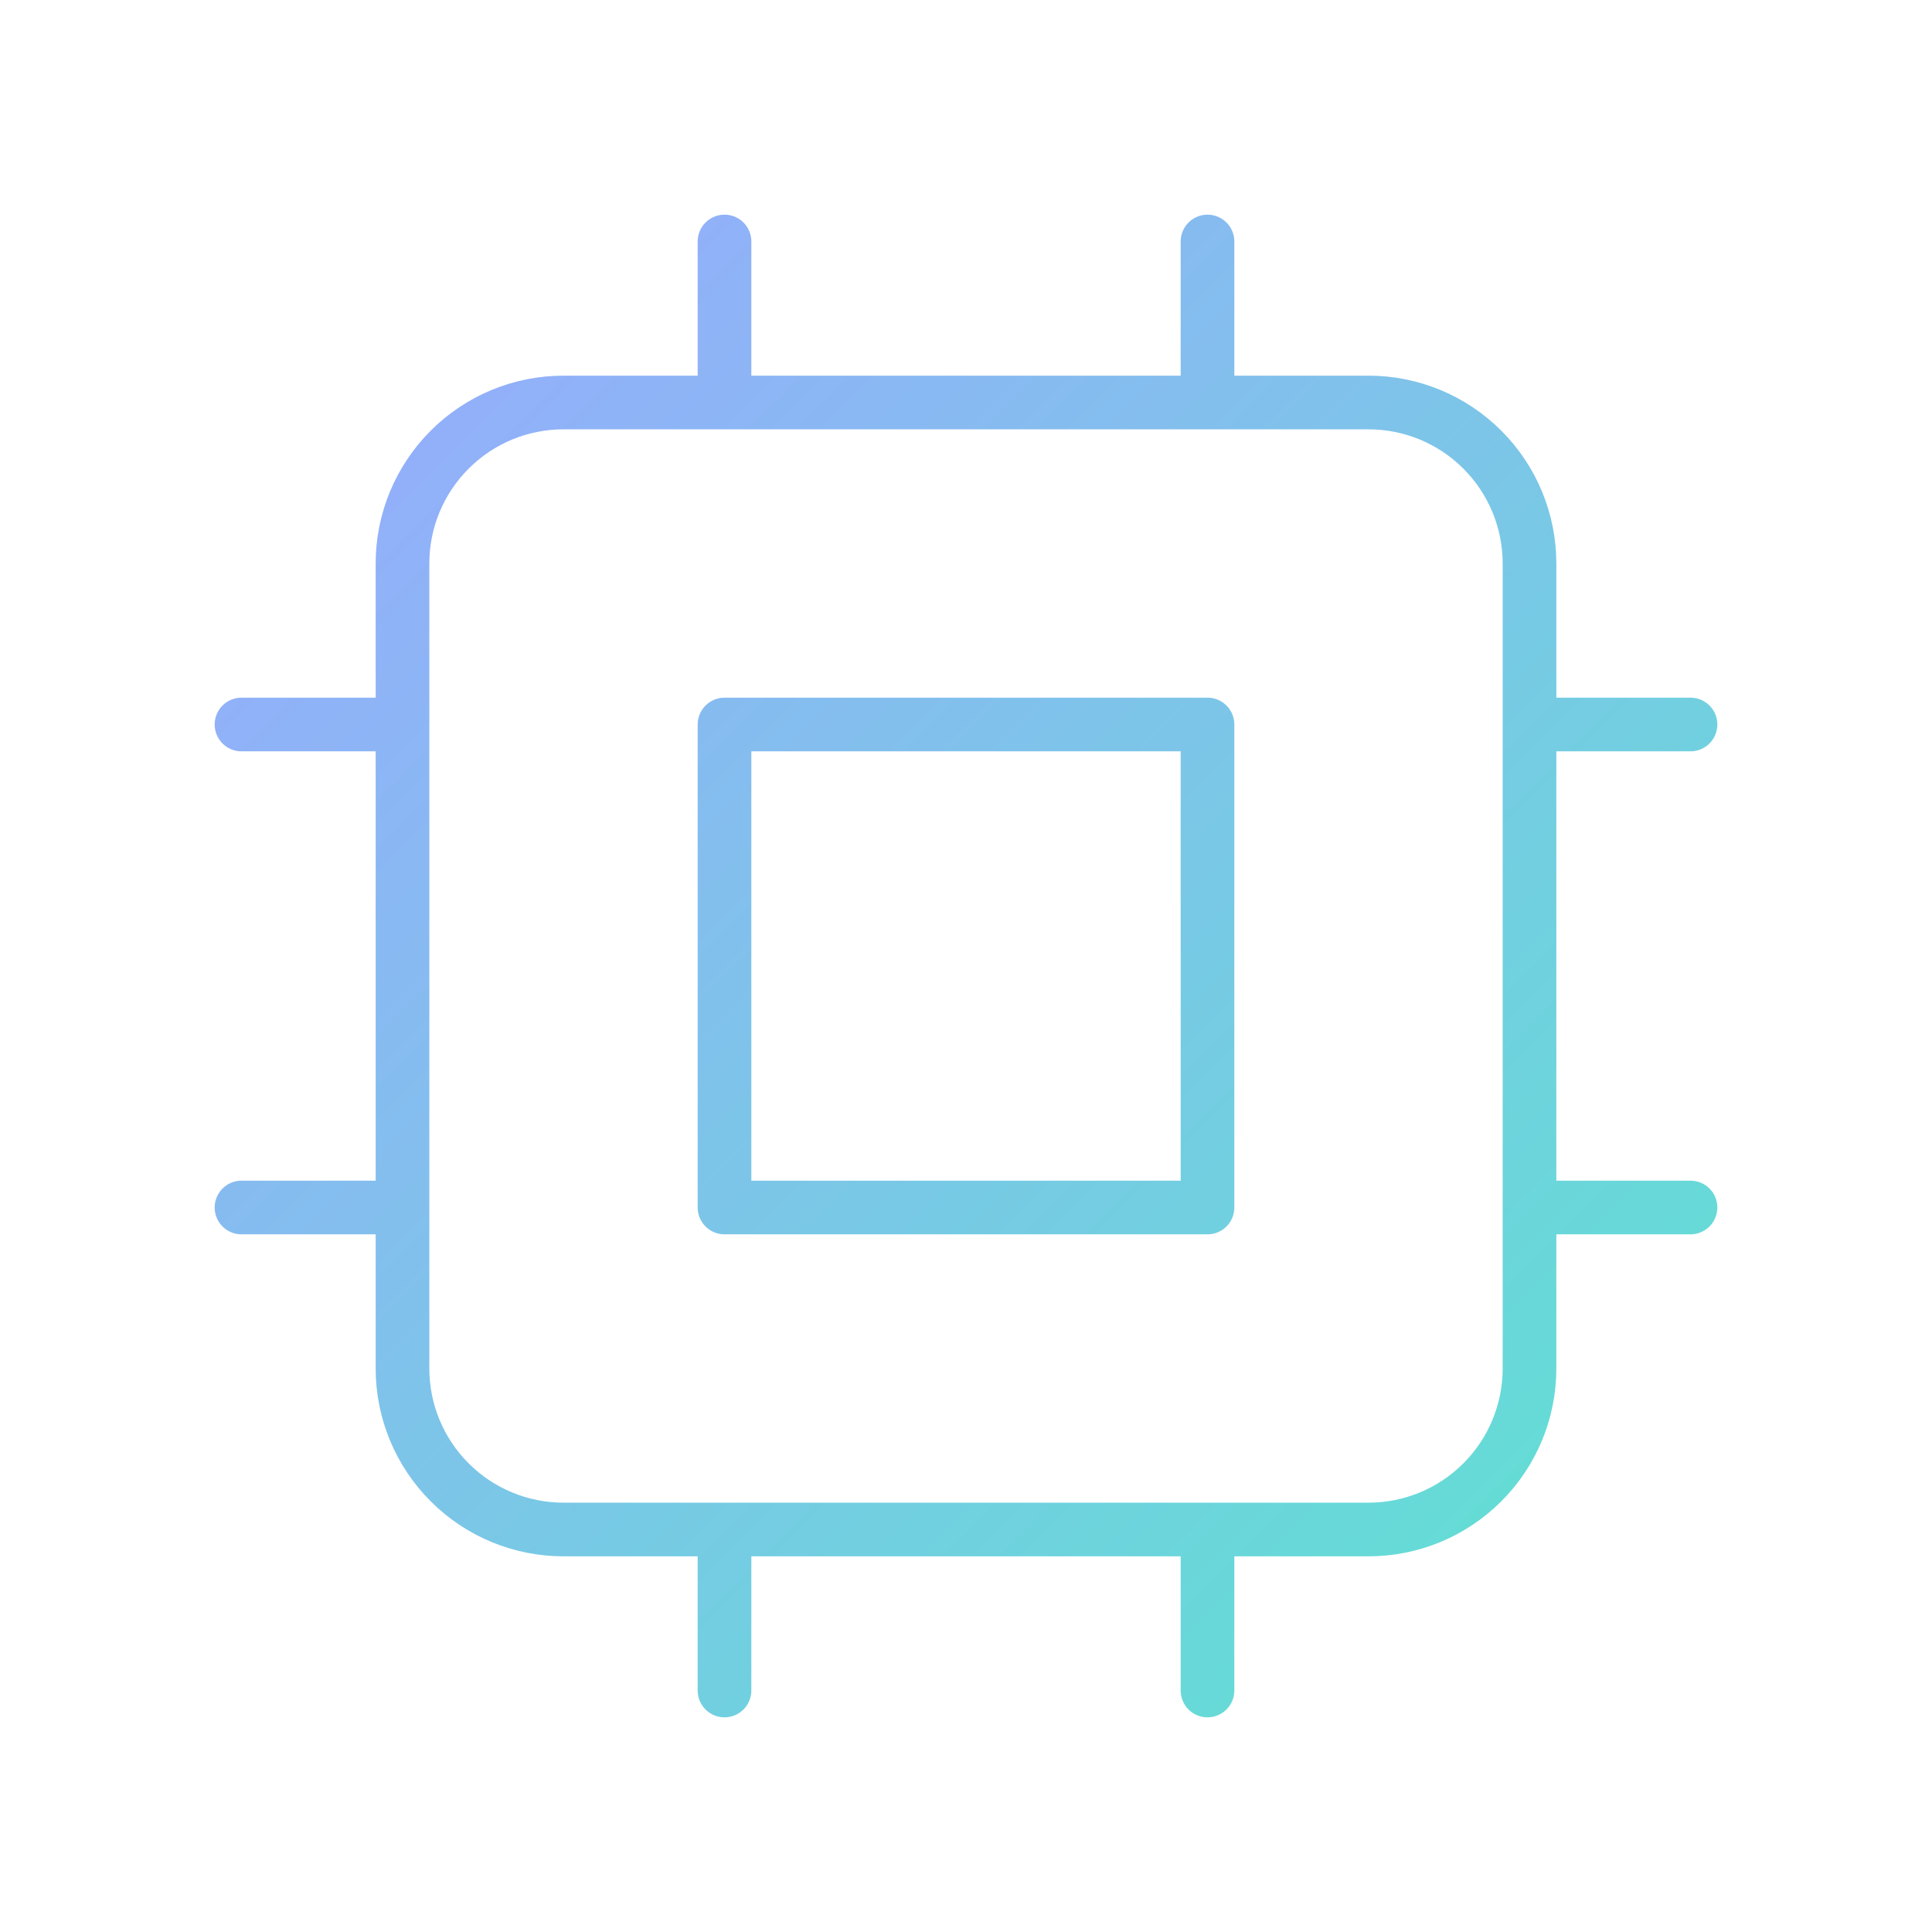
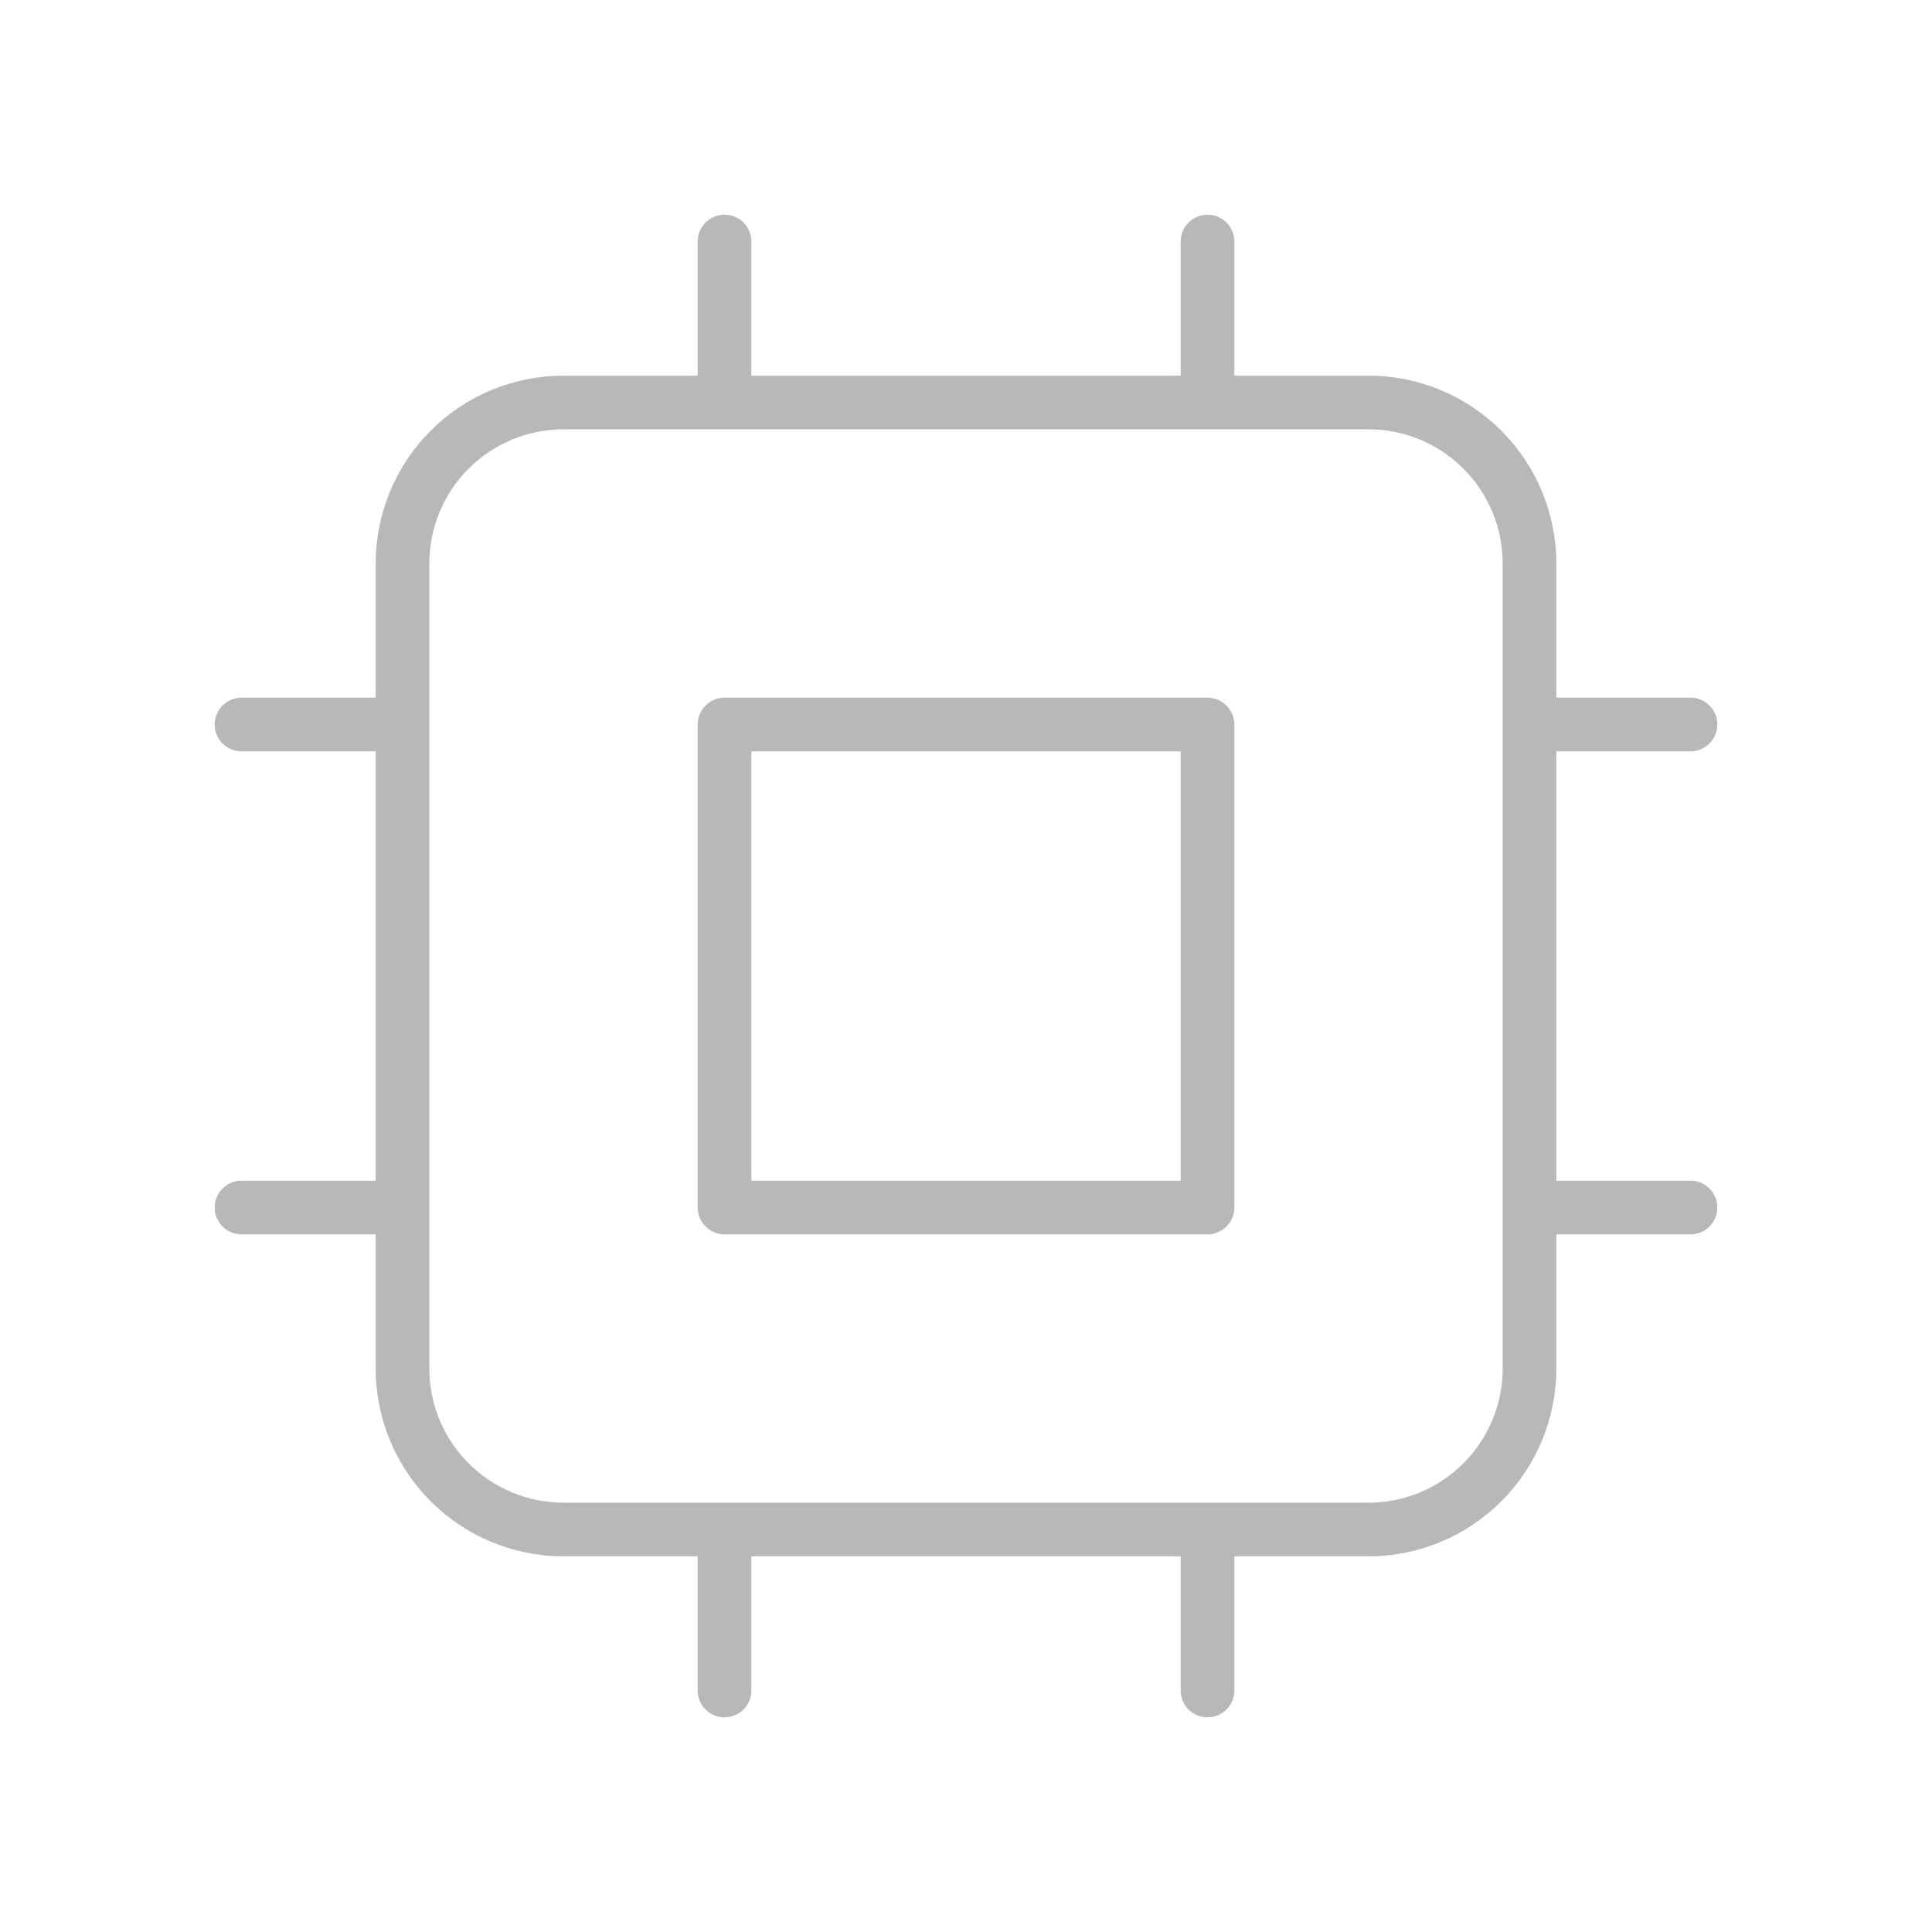
<svg xmlns="http://www.w3.org/2000/svg" width="36" height="36" viewBox="0 0 36 36" fill="none">
-   <g id="Frame">
-     <path id="Vector" d="M13.5 4.5V7.5V4.5ZM22.5 4.5V7.5V4.5ZM13.5 28.5V31.5V28.5ZM22.5 28.5V31.5V28.5ZM7.5 13.5H4.5H7.5ZM7.5 22.5H4.5H7.5ZM31.5 13.5H28.5H31.5ZM31.5 22.5H28.5H31.5ZM10.5 28.5H25.5C26.296 28.5 27.059 28.184 27.621 27.621C28.184 27.059 28.5 26.296 28.5 25.5V10.5C28.5 9.704 28.184 8.941 27.621 8.379C27.059 7.816 26.296 7.5 25.5 7.5H10.5C9.704 7.5 8.941 7.816 8.379 8.379C7.816 8.941 7.5 9.704 7.5 10.5V25.5C7.5 26.296 7.816 27.059 8.379 27.621C8.941 28.184 9.704 28.5 10.5 28.5ZM13.5 13.5H22.5V22.5H13.5V13.5Z" stroke="url(#paint0_linear_744_579)" stroke-linecap="round" stroke-linejoin="round" />
-   </g>
-   <defs>
-     <linearGradient id="paint0_linear_744_579" x1="5" y1="5" x2="32" y2="32" gradientUnits="userSpaceOnUse">
-       <stop stop-color="#99A9FF" />
-       <stop offset="1" stop-color="#5CE4CF" />
-     </linearGradient>
-   </defs>
+   <path d="M13.5 4.5V7.5V4.5ZM22.5 4.5V7.5V4.5ZM13.5 28.5V31.5V28.5ZM22.5 28.5V31.5V28.5ZM7.5 13.5H4.5H7.5ZM7.5 22.5H4.5H7.5ZM31.5 13.5H28.5H31.5ZM31.5 22.5H28.5H31.5ZM10.5 28.5H25.5C26.296 28.5 27.059 28.184 27.621 27.621C28.184 27.059 28.5 26.296 28.5 25.5V10.5C28.5 9.704 28.184 8.941 27.621 8.379C27.059 7.816 26.296 7.5 25.5 7.5H10.5C9.704 7.5 8.941 7.816 8.379 8.379C7.816 8.941 7.5 9.704 7.5 10.5V25.5C7.5 26.296 7.816 27.059 8.379 27.621C8.941 28.184 9.704 28.5 10.5 28.5ZM13.5 13.5H22.5V22.5H13.5V13.5Z" stroke="#B8B8B8" stroke-linecap="round" stroke-linejoin="round" />
</svg>
